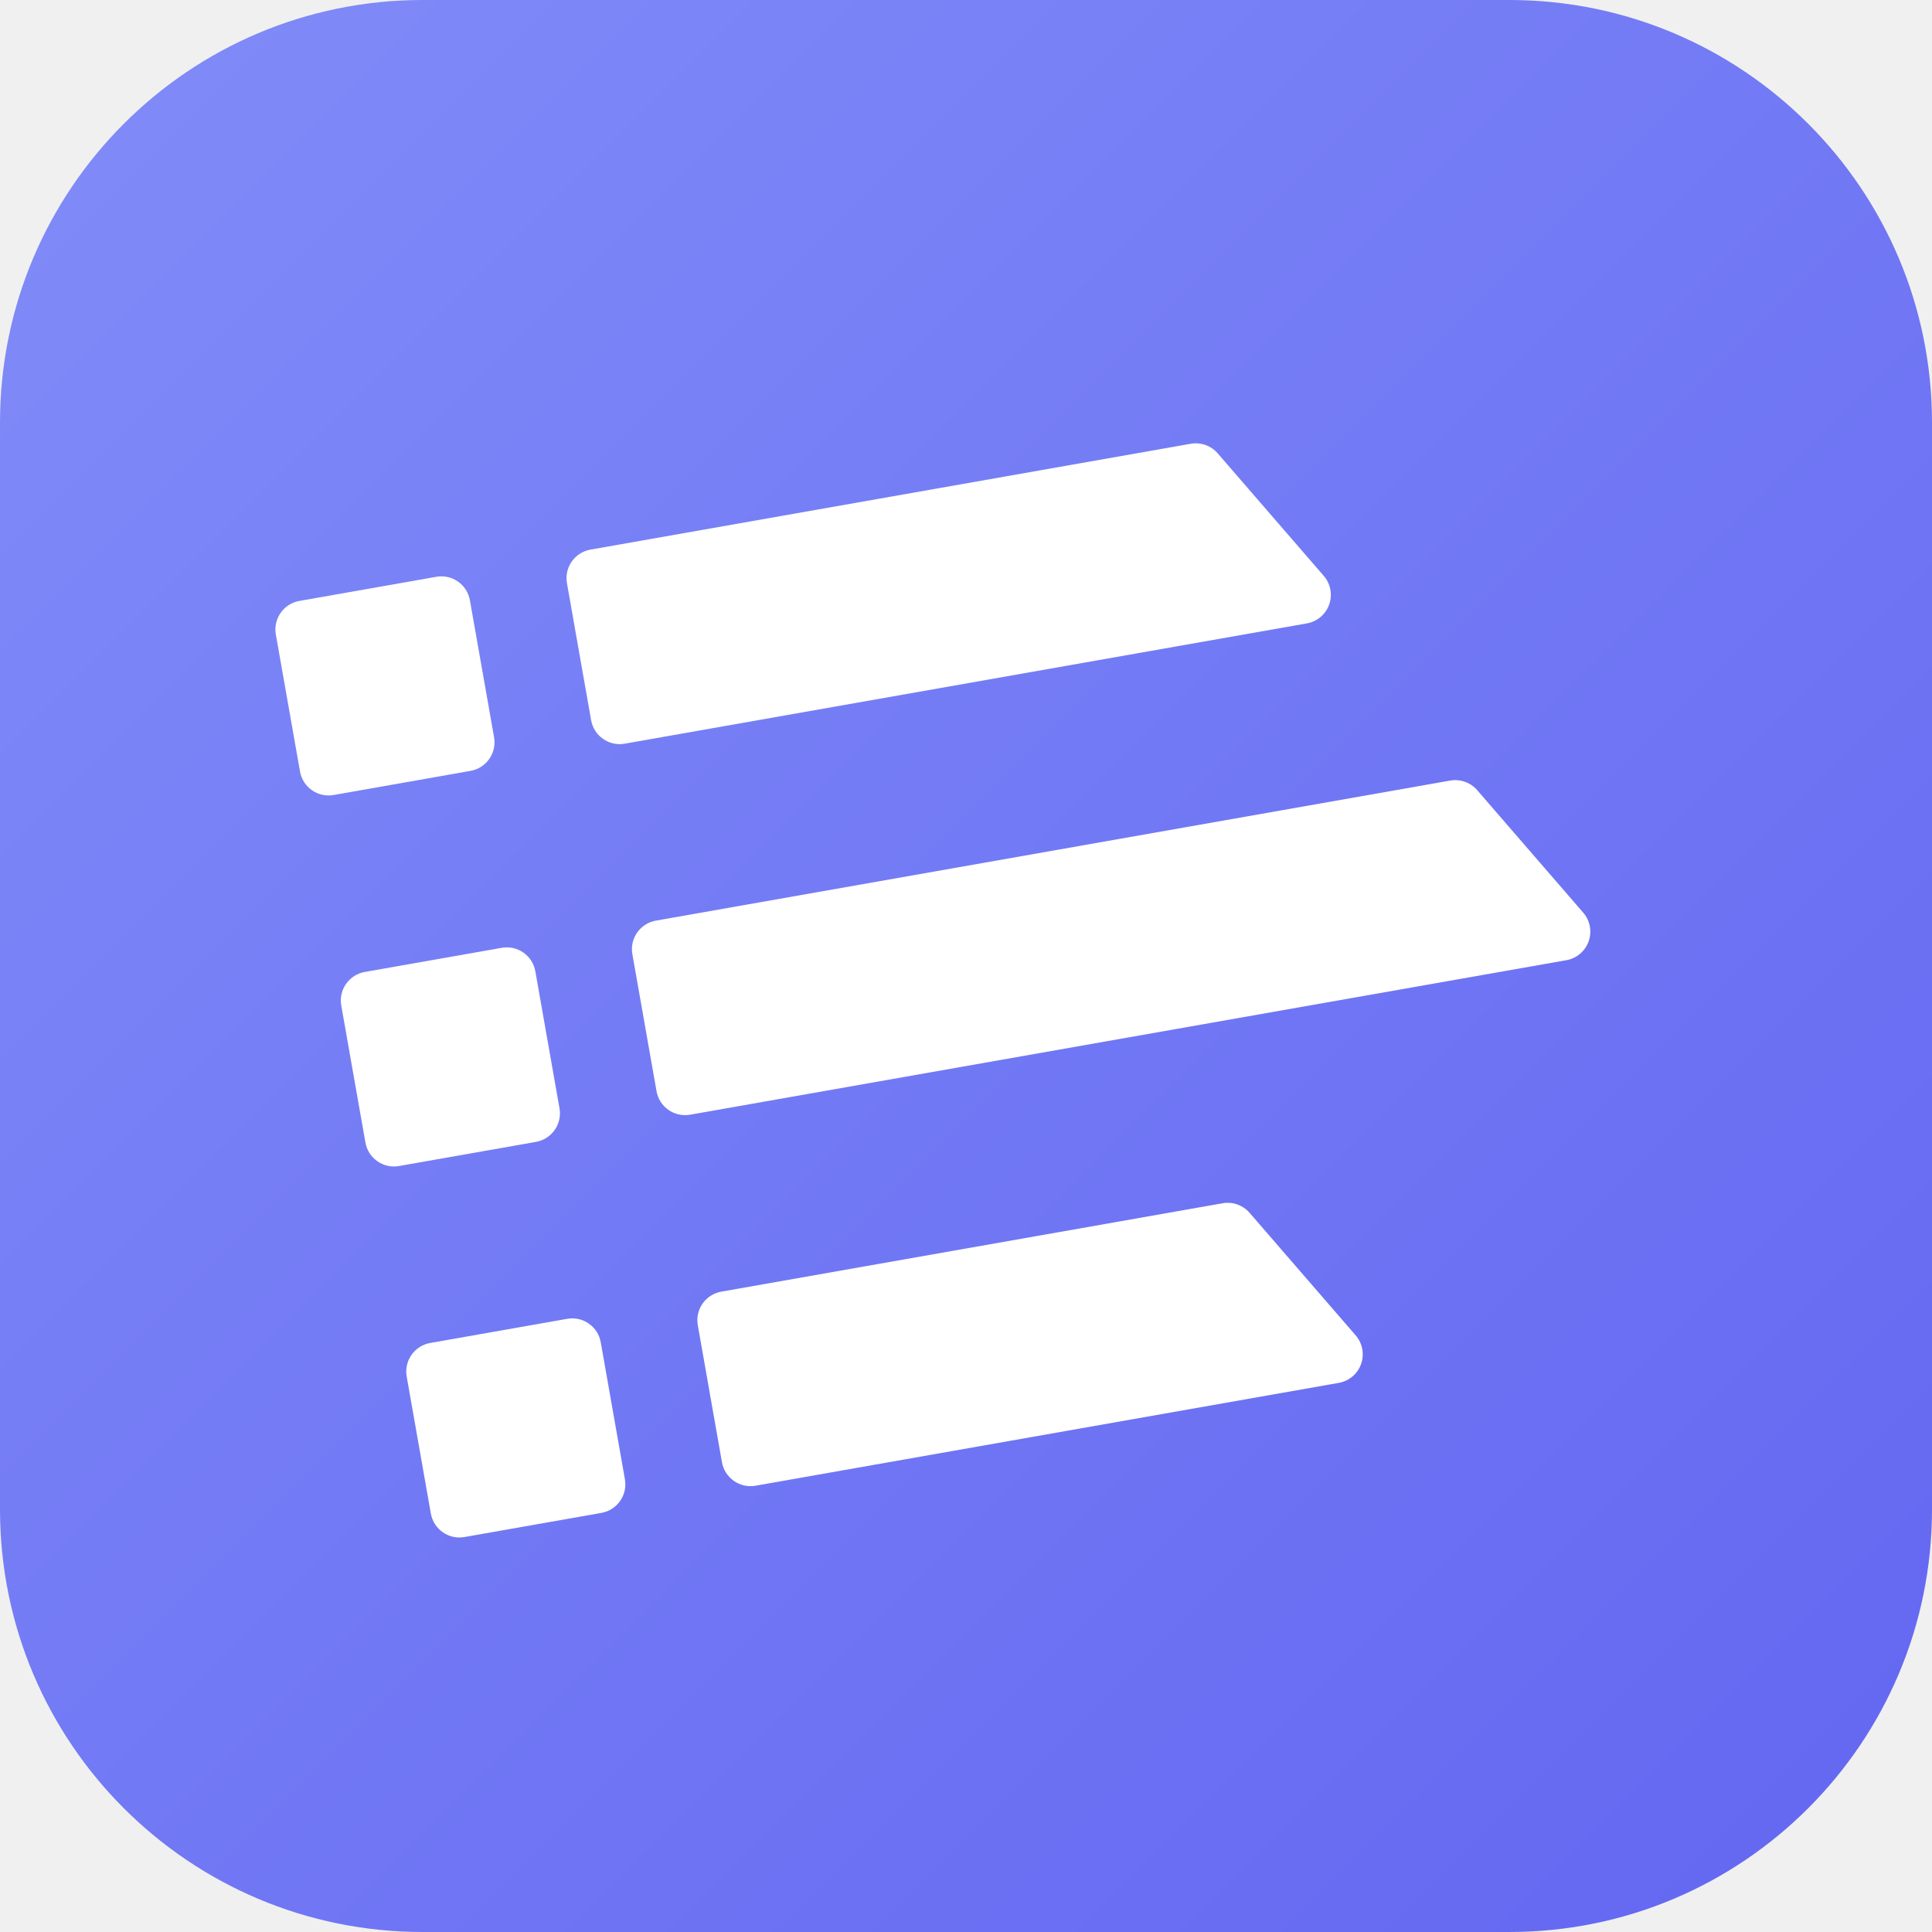
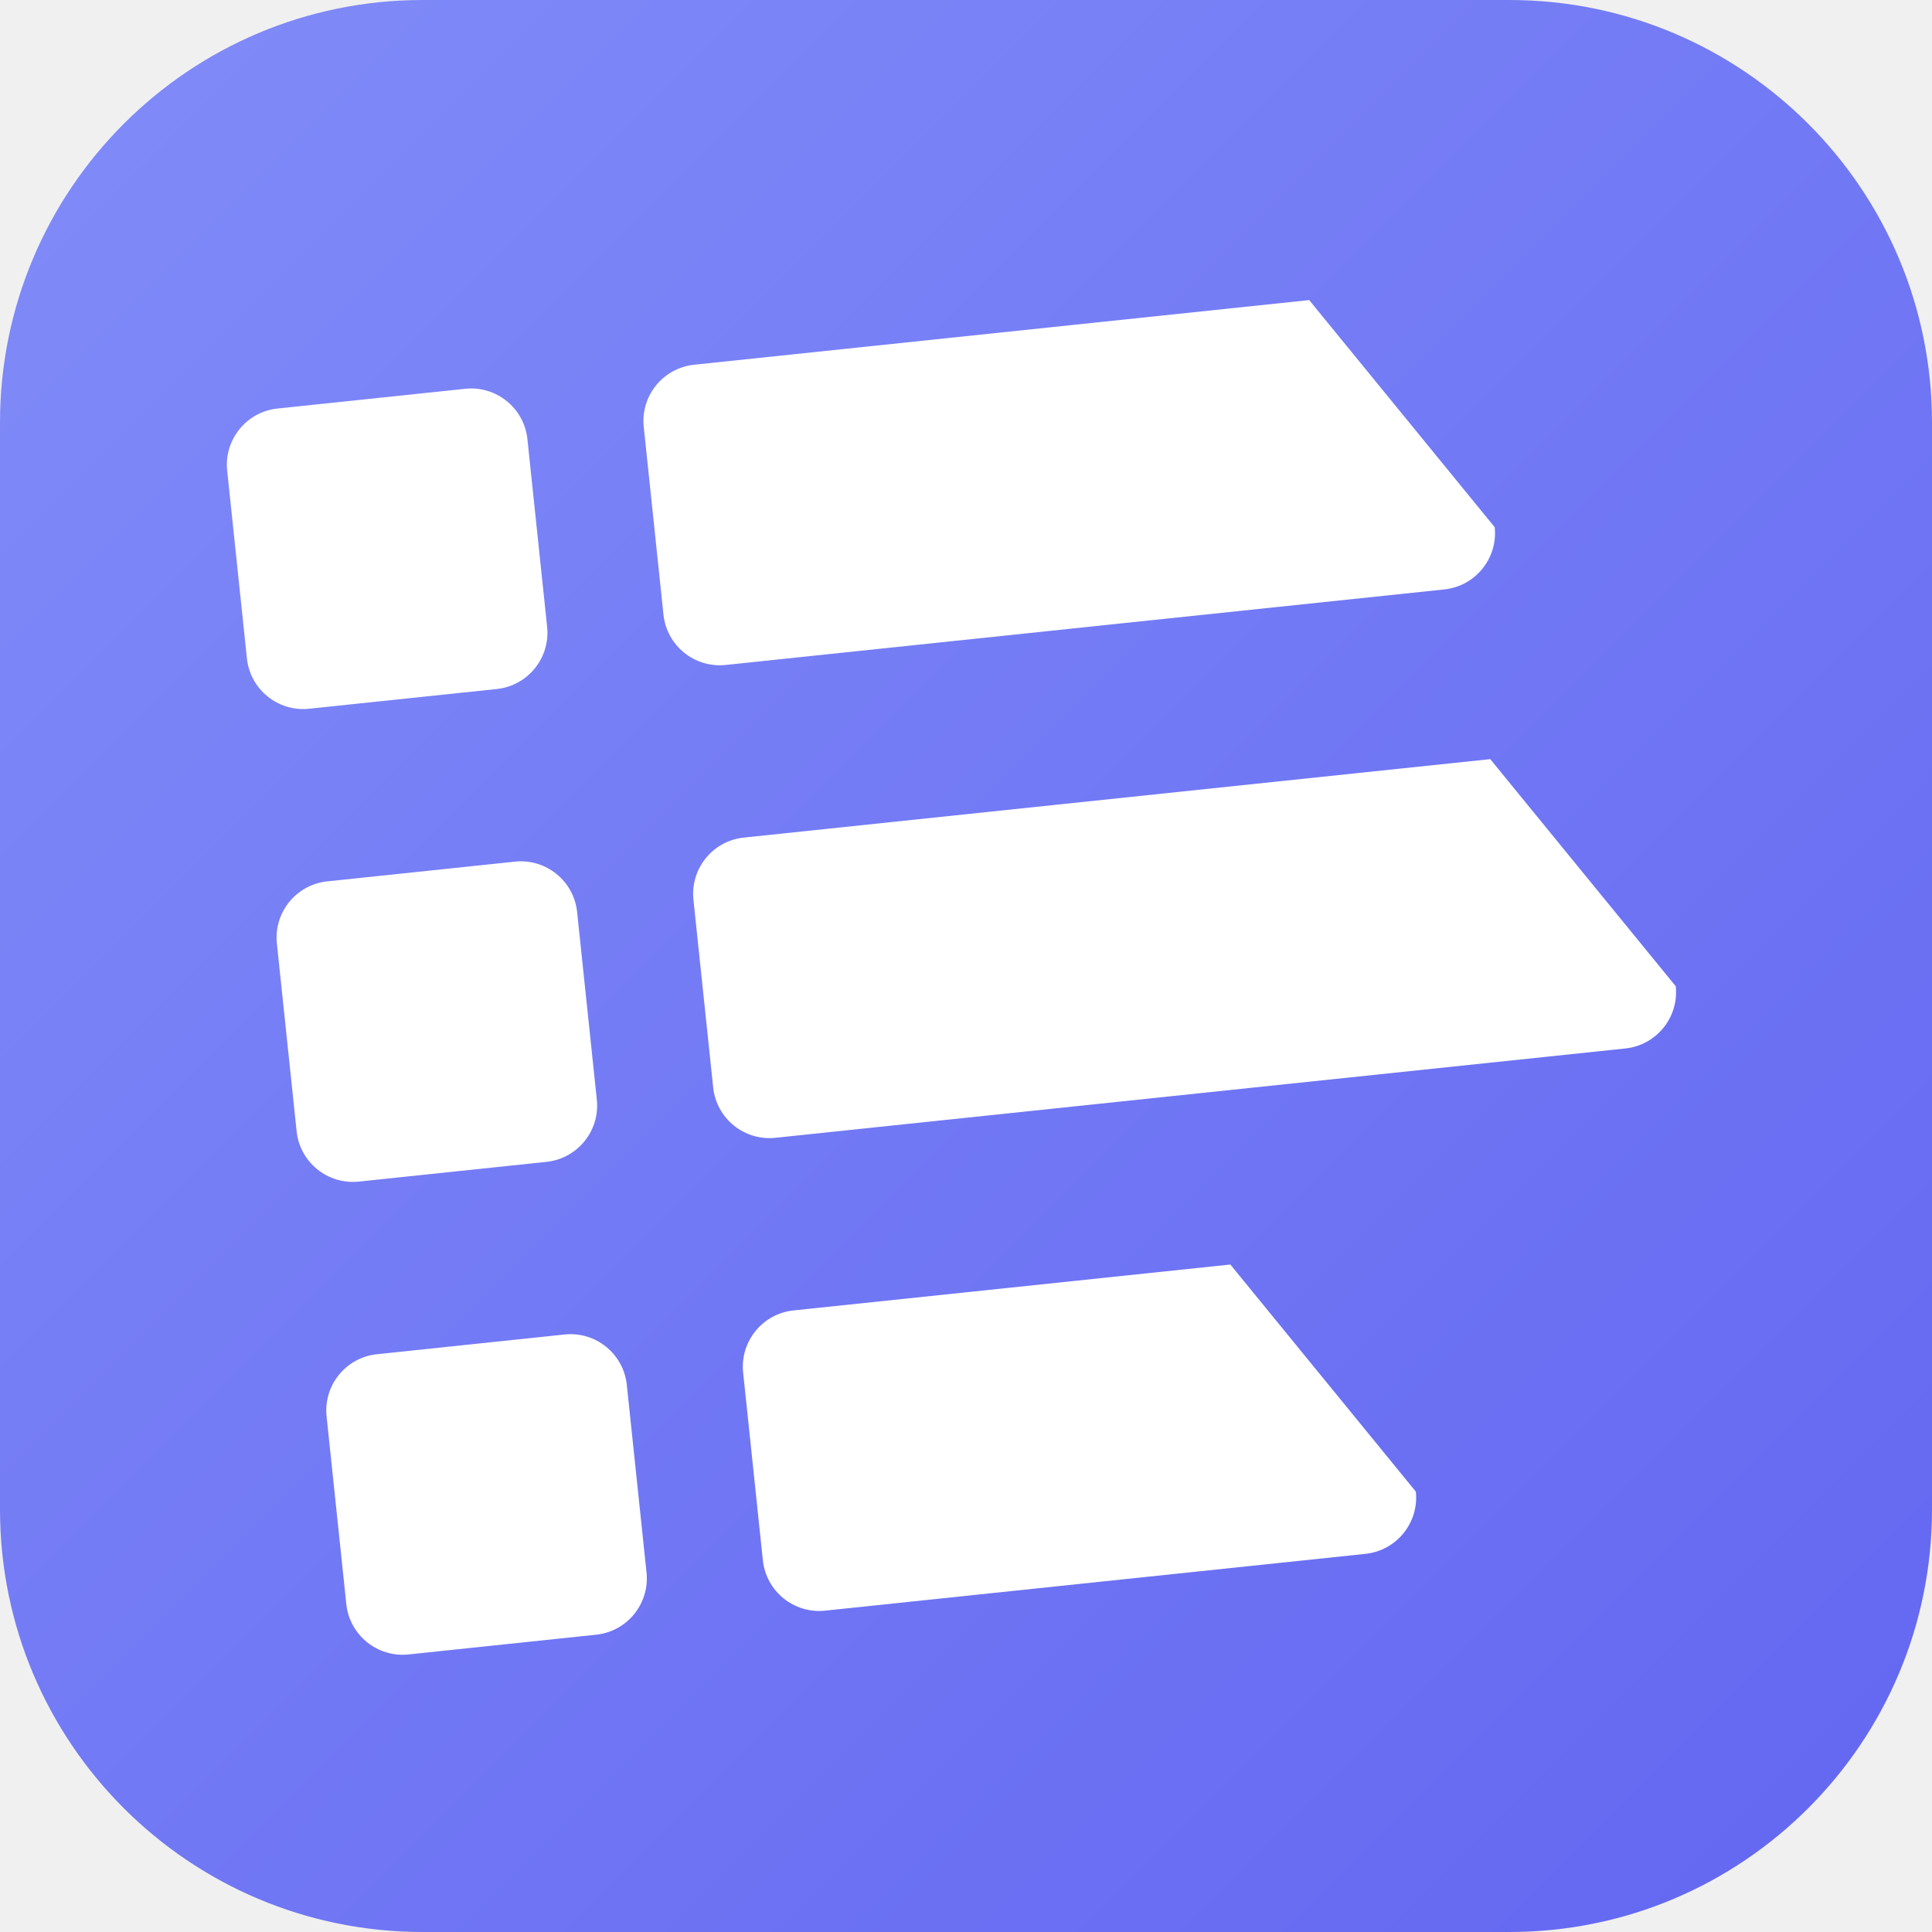
- <svg xmlns="http://www.w3.org/2000/svg" width="64" height="64" viewBox="0 0 64 64">
+ <svg xmlns="http://www.w3.org/2000/svg" width="64" height="64" viewBox="0 0 1024 1024">
  <defs>
    <linearGradient id="bg" x1="0%" y1="0%" x2="100%" y2="100%">
      <stop offset="0%" stop-color="#818CF8" />
      <stop offset="100%" stop-color="#6366F1" />
    </linearGradient>
  </defs>
-   <rect width="64" height="64" rx="14" fill="url(#bg)" />
-   <g transform="translate(32 32) scale(0.064) translate(-512 -512) rotate(-10 512 512)" fill="#FFFFFF">
-     <path d="M205 266 L277 266 A15 15 0 0 1 292 281 L292 353 A15 15 0 0 1 277 368 L205 368 A15 15 0 0 1 190 353 L190 281 A15 15 0 0 1 205 266 Z" />
-     <path d="M358 266 L673.49 266 A15 15 0 0 1 686.37 273.3 L729.43 345.3 A15 15 0 0 1 716.55 368 L358 368 A15 15 0 0 1 343 353 L343 281 A15 15 0 0 1 358 266 Z" />
-     <path d="M205 461 L277 461 A15 15 0 0 1 292 476 L292 548 A15 15 0 0 1 277 563 L205 563 A15 15 0 0 1 190 548 L190 476 A15 15 0 0 1 205 461 Z" />
-     <path d="M358 461 L775.49 461 A15 15 0 0 1 788.37 468.3 L831.43 540.3 A15 15 0 0 1 818.55 563 L358 563 A15 15 0 0 1 343 548 L343 476 A15 15 0 0 1 358 461 Z" />
-     <path d="M205 656 L277 656 A15 15 0 0 1 292 671 L292 743 A15 15 0 0 1 277 758 L205 758 A15 15 0 0 1 190 743 L190 671 A15 15 0 0 1 205 656 Z" />
-     <path d="M358 656 L621.49 656 A15 15 0 0 1 634.37 663.3 L677.43 735.3 A15 15 0 0 1 664.55 758 L358 758 A15 15 0 0 1 343 743 L343 671 A15 15 0 0 1 358 656 Z" />
+   <rect width="1024" height="1024" rx="224" fill="url(#bg)" />
+   <g transform="rotate(-6 512 512)" fill="#FFFFFF">
+     <path d="M180 180.0 L280 180.0 A30 30 0 0 1 310 210.0 L310 310.0 A30 30 0 0 1 280 340.0 L180 340.0 A30 30 0 0 1 150 310.0 L150 210.0 A30 30 0 0 1 180 180.0 Z" />
+     <path d="M402 180.0 L729.8 180.0 L815.0 310.0 A30 30 0 0 1 785.0 340.0 L402 340.0 A30 30 0 0 1 372 310.0 L372 210.0 A30 30 0 0 1 402 180.0 Z" />
+     <path d="M180 432.0 L280 432.0 A30 30 0 0 1 310 462.0 L310 562.0 A30 30 0 0 1 280 592.0 L180 592.0 A30 30 0 0 1 150 562.0 L150 462.0 A30 30 0 0 1 180 432.0 Z" />
+     <path d="M402 432.0 L799.8 432.0 L885.0 562.0 A30 30 0 0 1 855.0 592.0 L402 592.0 A30 30 0 0 1 372 562.0 L372 462.0 A30 30 0 0 1 402 432.0 Z" />
+     <path d="M180 684.0 L280 684.0 A30 30 0 0 1 310 714.0 L310 814.0 A30 30 0 0 1 280 844.0 L180 844.0 A30 30 0 0 1 150 814.0 L150 714.0 A30 30 0 0 1 180 684.0 Z" />
+     <path d="M402 684.0 L634.8 684.0 L720.0 814.0 A30 30 0 0 1 690.0 844.0 L402 844.0 A30 30 0 0 1 372 814.0 L372 714.0 A30 30 0 0 1 402 684.0 Z" />
  </g>
</svg>
